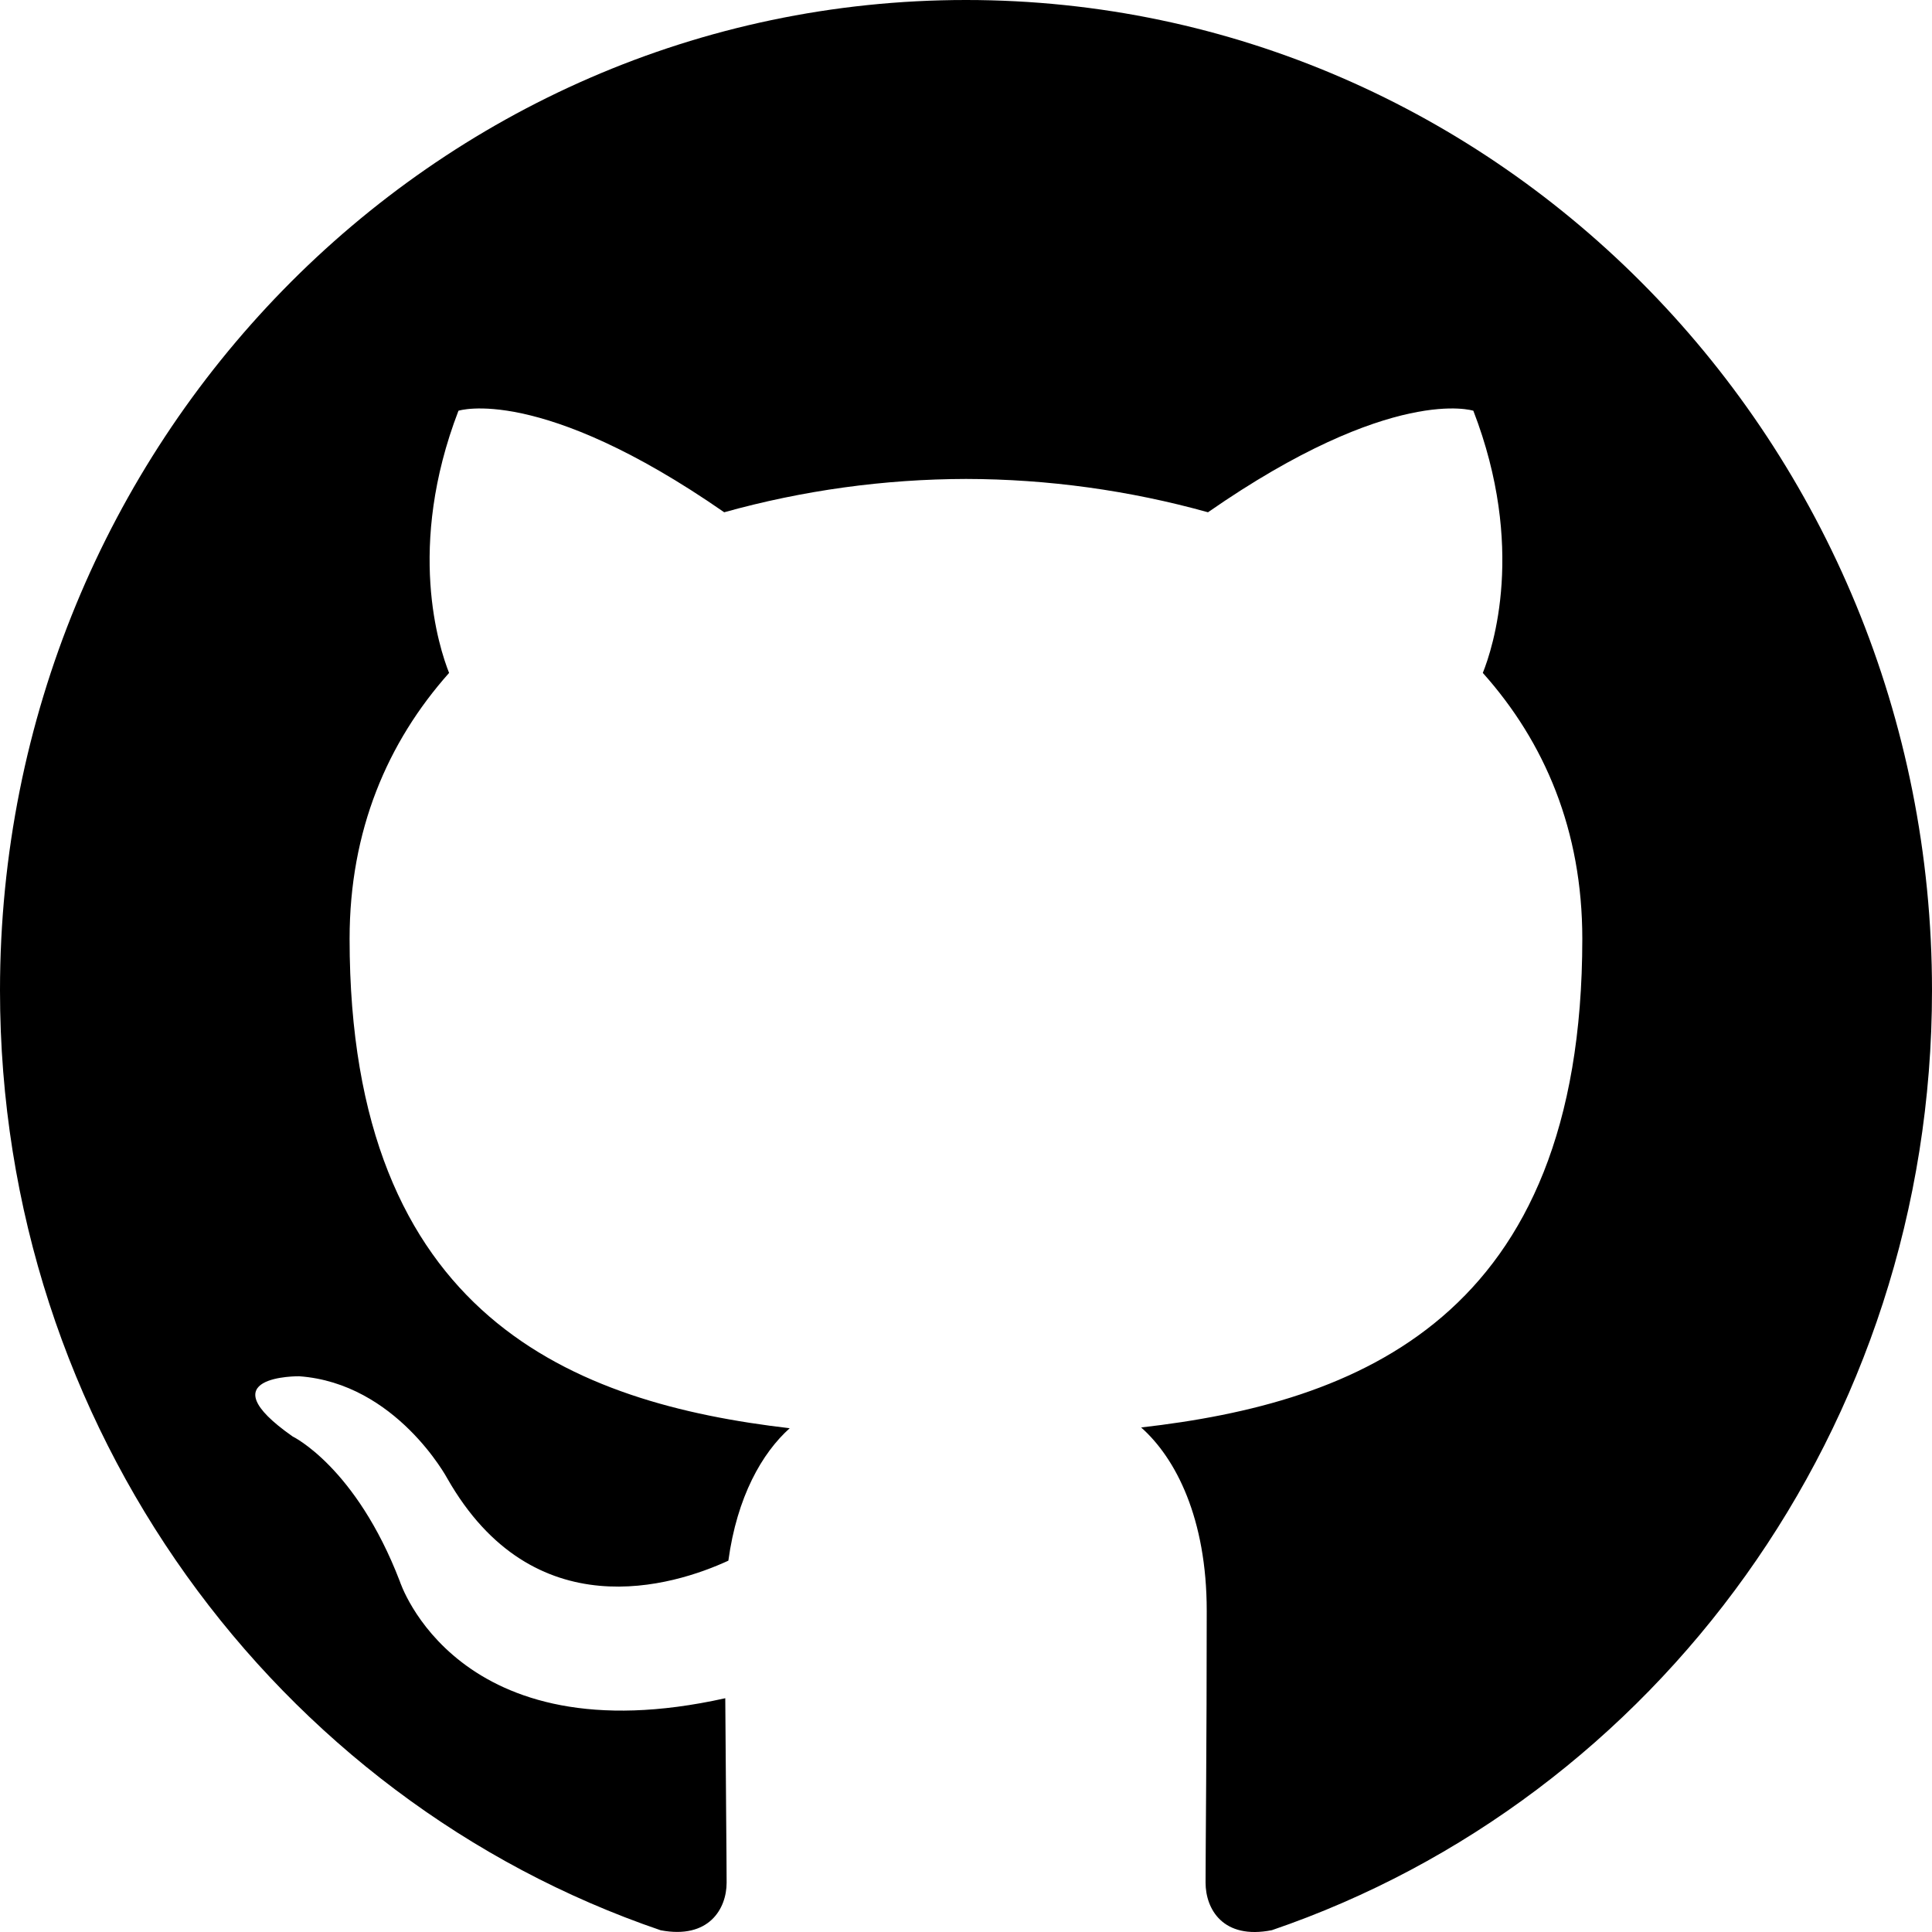
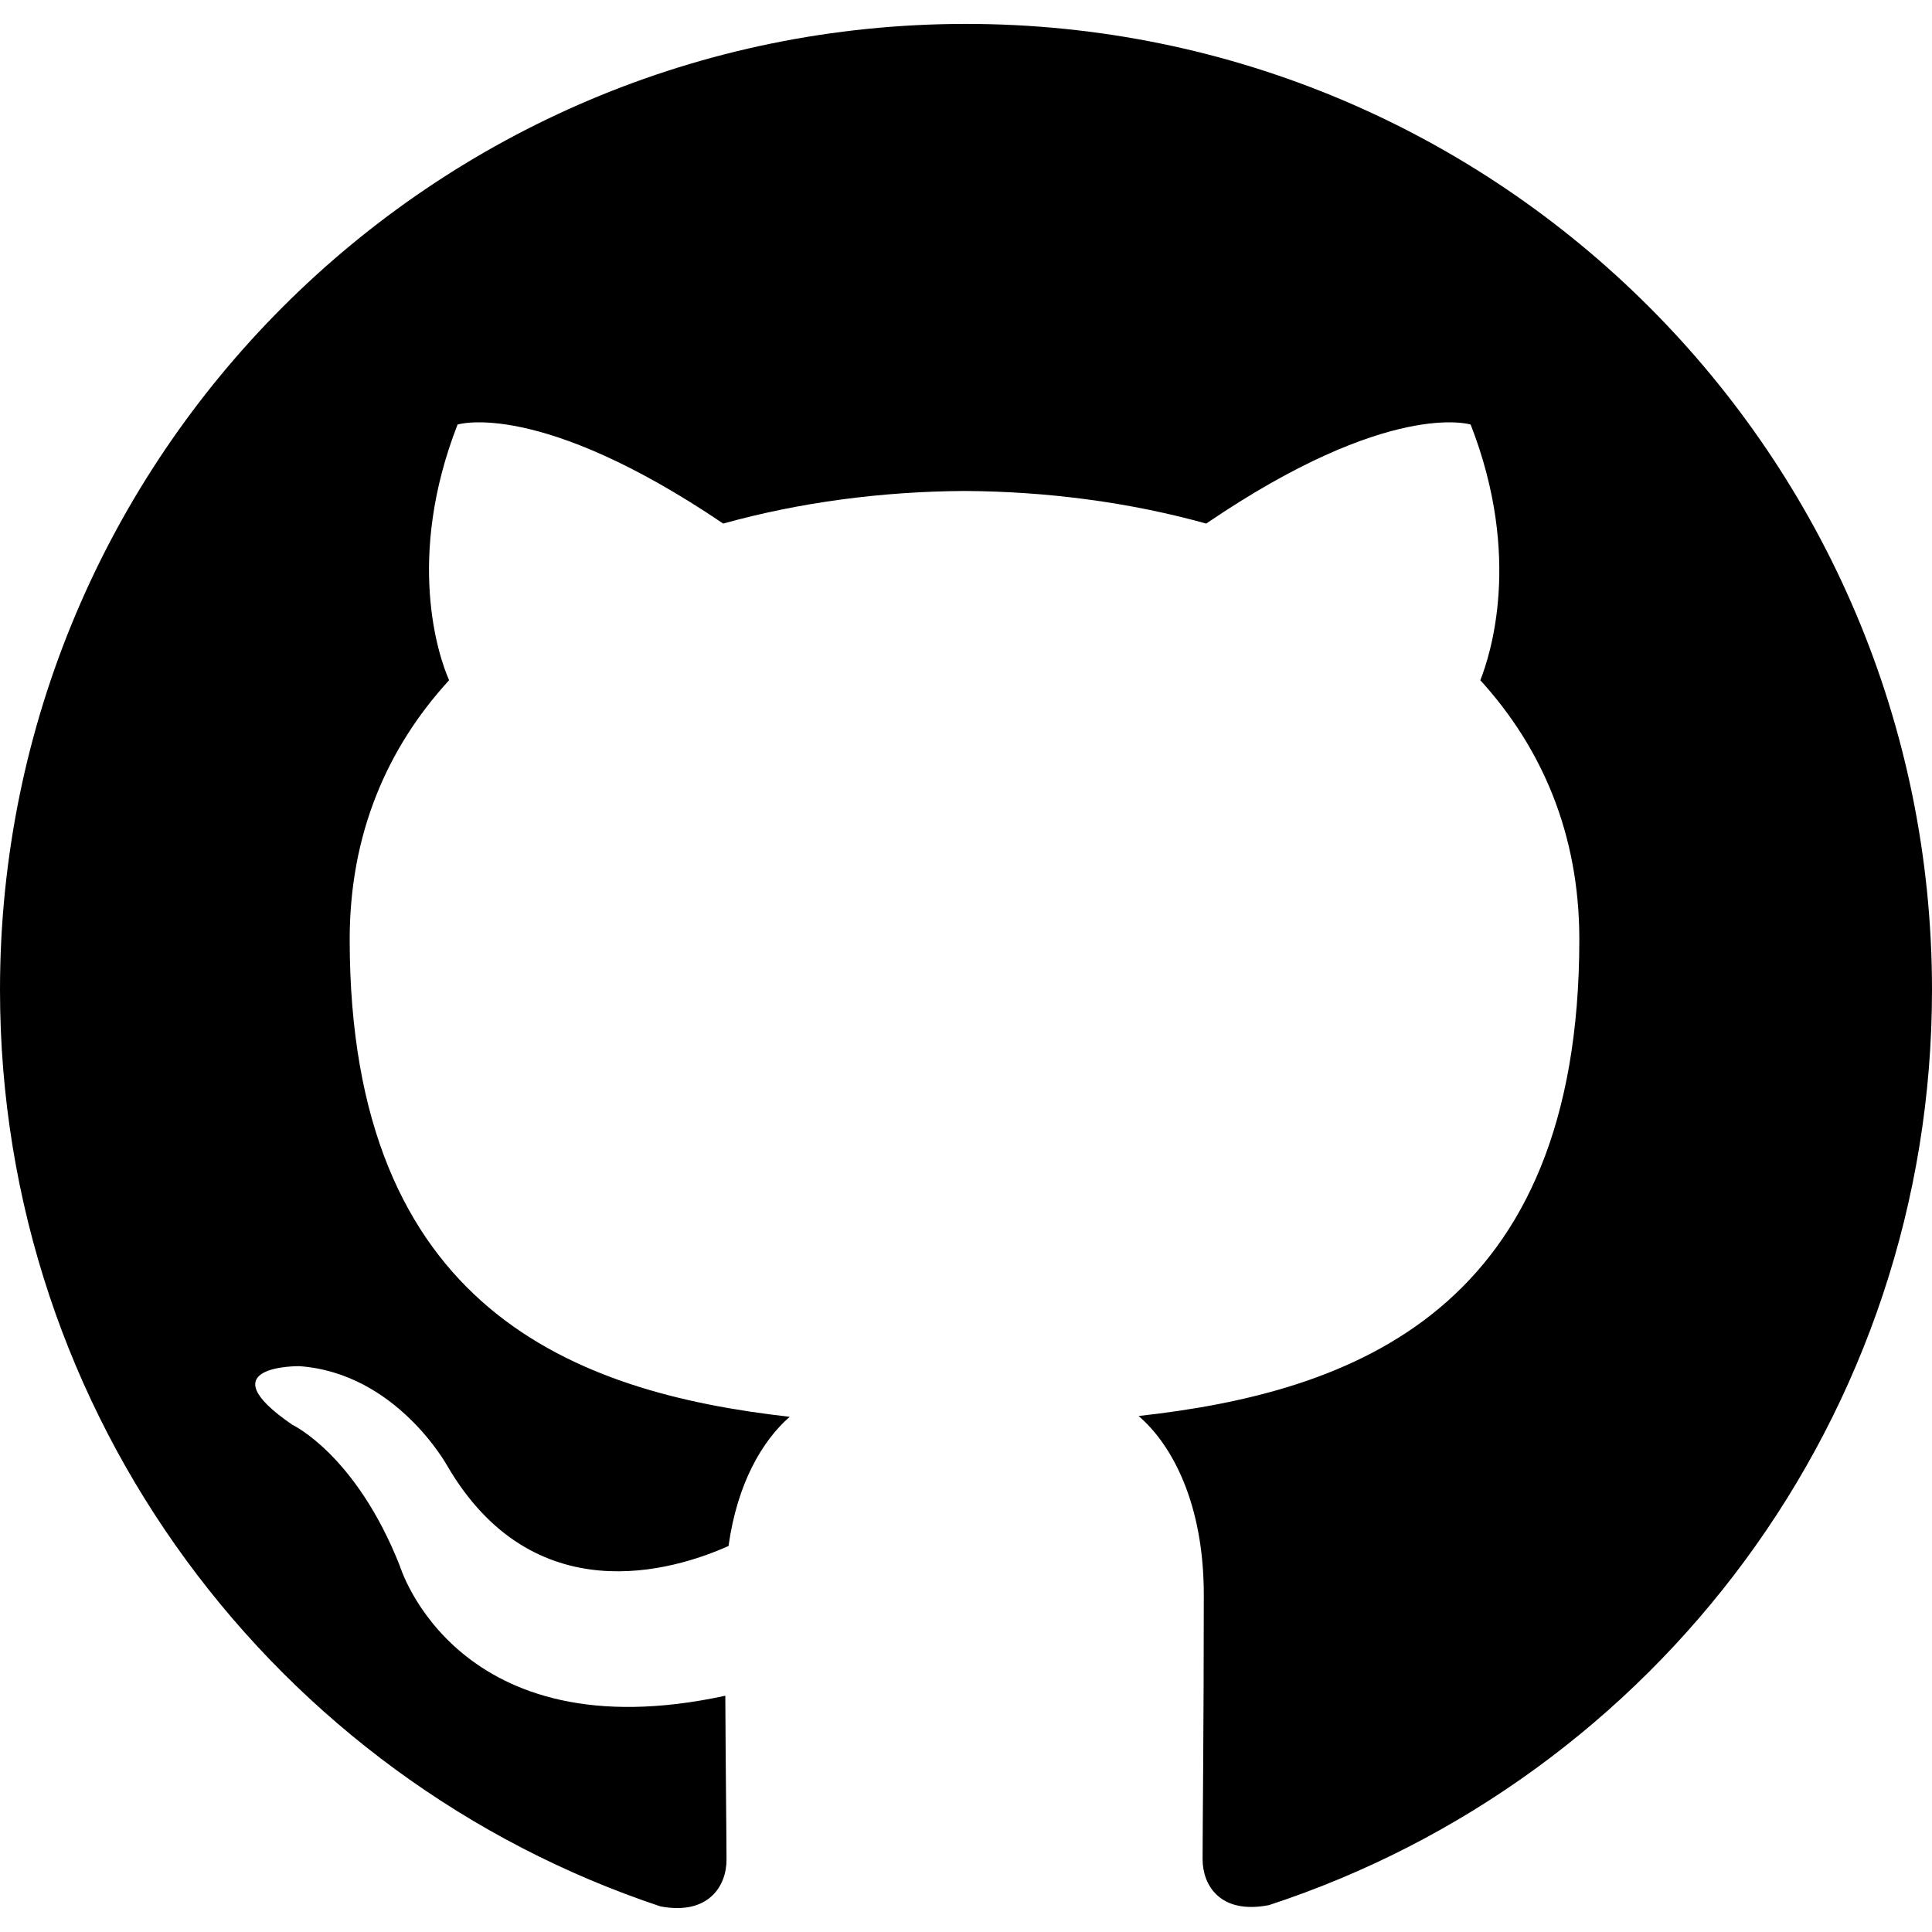
- <svg xmlns="http://www.w3.org/2000/svg" width="800" height="800" viewBox="0 0 20 20">
-   <path fill="#000" fill-rule="evenodd" d="M10 0c5.523 0 10 4.59 10 10.253 0 4.529-2.862 8.371-6.833 9.728-.507.101-.687-.219-.687-.492 0-.338.012-1.442.012-2.814 0-.956-.32-1.58-.679-1.898 2.227-.254 4.567-1.121 4.567-5.059 0-1.12-.388-2.034-1.03-2.752.104-.259.447-1.302-.098-2.714 0 0-.838-.275-2.747 1.051A9.4 9.4 0 0 0 10 4.958a9.4 9.4 0 0 0-2.503.345C5.586 3.977 4.746 4.252 4.746 4.252c-.543 1.412-.2 2.455-.097 2.714-.639.718-1.03 1.632-1.03 2.752 0 3.928 2.335 4.808 4.556 5.067-.286.256-.545.708-.635 1.371-.57.262-2.018.715-2.91-.852 0 0-.529-.985-1.533-1.057 0 0-.975-.013-.068.623 0 0 .655.315 1.11 1.5 0 0 .587 1.83 3.369 1.21.005.857.014 1.665.014 1.909 0 .271-.184.588-.683.493C2.865 18.627 0 14.783 0 10.253 0 4.59 4.478 0 10 0" />
+ <svg xmlns="http://www.w3.org/2000/svg" role="img" viewBox="0 0 24 24">
+   <path d="M12 .297c-6.63 0-12 5.373-12 12 0 5.303 3.438 9.8 8.205 11.385.6.113.82-.258.82-.577 0-.285-.01-1.04-.015-2.04-3.338.724-4.042-1.61-4.042-1.61C4.422 18.07 3.633 17.7 3.633 17.7c-1.087-.744.084-.729.084-.729 1.205.084 1.838 1.236 1.838 1.236 1.07 1.835 2.809 1.305 3.495.998.108-.776.417-1.305.76-1.605-2.665-.3-5.466-1.332-5.466-5.93 0-1.31.465-2.38 1.235-3.22-.135-.303-.54-1.523.105-3.176 0 0 1.005-.322 3.3 1.23.96-.267 1.98-.399 3-.405 1.02.006 2.04.138 3 .405 2.28-1.552 3.285-1.23 3.285-1.23.645 1.653.24 2.873.12 3.176.765.84 1.23 1.91 1.23 3.22 0 4.61-2.805 5.625-5.475 5.92.42.36.81 1.096.81 2.22 0 1.606-.015 2.896-.015 3.286 0 .315.21.69.825.57C20.565 22.092 24 17.592 24 12.297c0-6.627-5.373-12-12-12" />
</svg>
